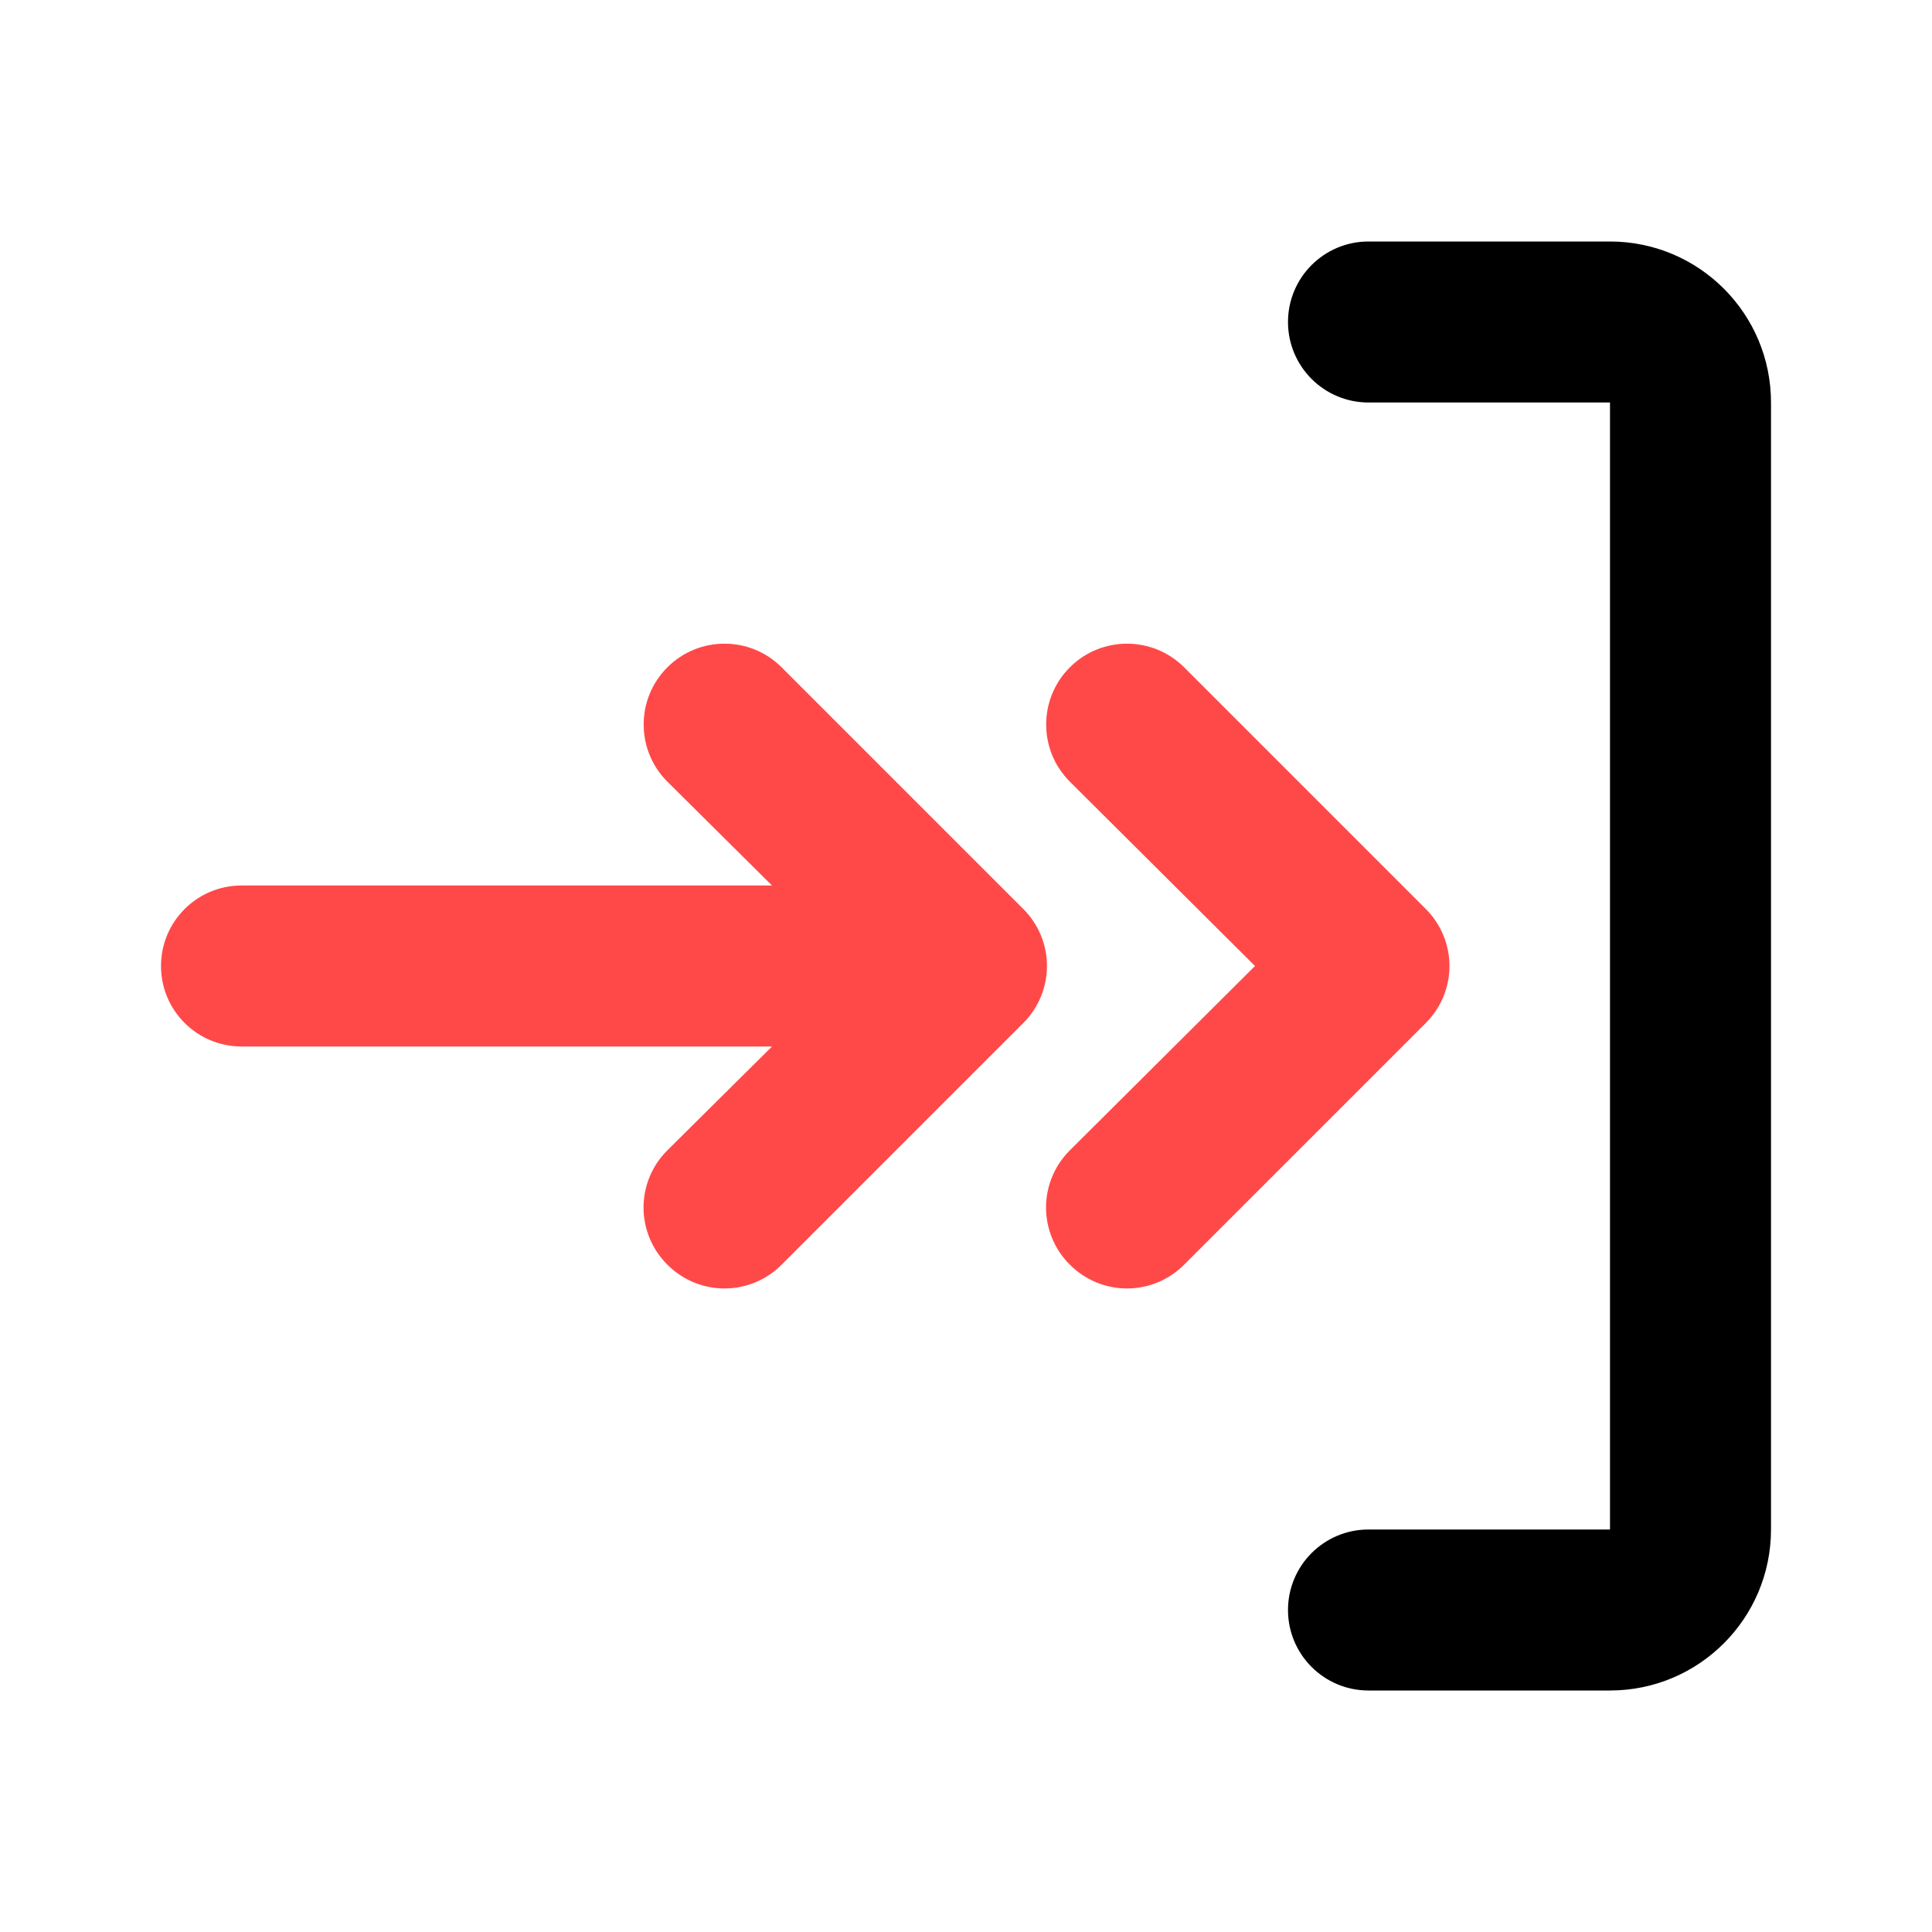
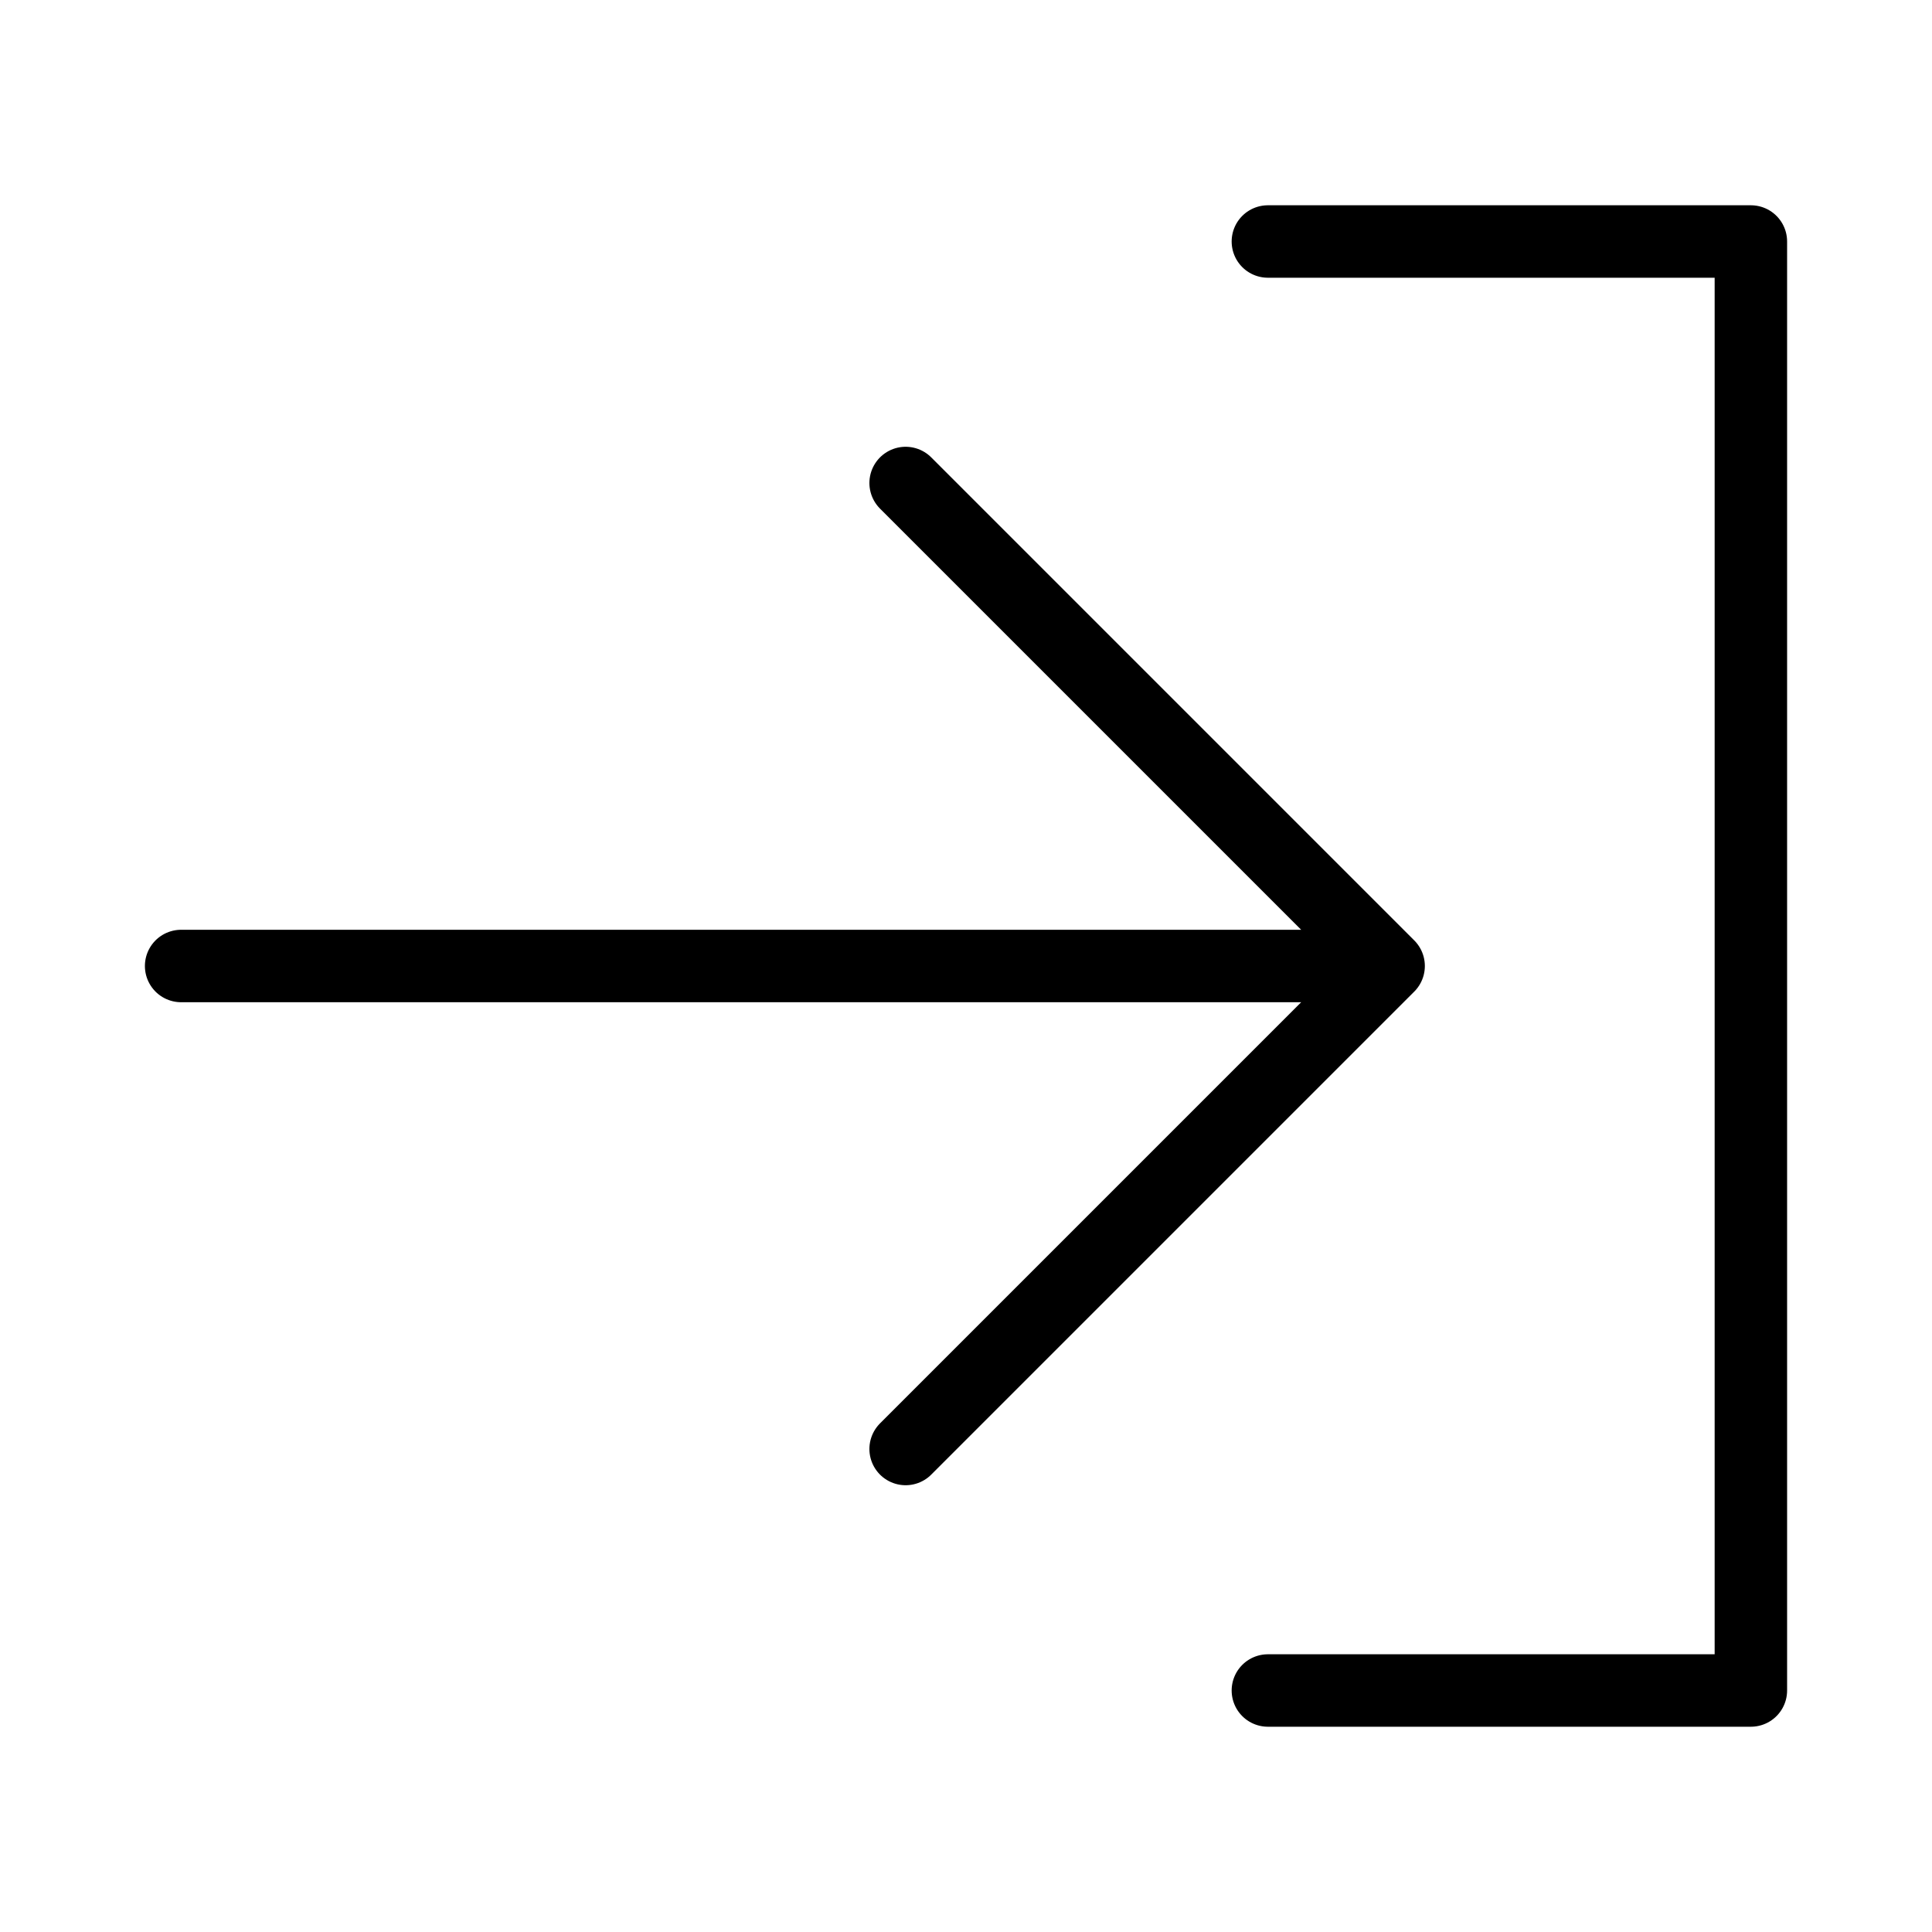
- <svg xmlns="http://www.w3.org/2000/svg" fill="#000000" width="800px" height="800px" viewBox="0 0 24 24" id="log-in-double-arrow-2" data-name="Flat Color" class="icon flat-color">
-   <path id="secondary" d="M17.71,12.71l-3,3a1,1,0,0,1-1.42,0,1,1,0,0,1,0-1.42L15.59,12l-2.3-2.29a1,1,0,0,1,1.42-1.42l3,3A1,1,0,0,1,17.71,12.71Zm-5-1.42-3-3A1,1,0,0,0,8.29,9.71L9.59,11H3a1,1,0,0,0,0,2H9.59l-1.3,1.29a1,1,0,0,0,0,1.42,1,1,0,0,0,1.42,0l3-3A1,1,0,0,0,12.71,11.29Z" style="fill: rgb(255 73 73);" />
-   <path id="primary" d="M20,21H17a1,1,0,0,1,0-2h3V5H17a1,1,0,0,1,0-2h3a2,2,0,0,1,2,2V19A2,2,0,0,1,20,21Z" style="fill: rgb(0, 0, 0);" />
+ <svg xmlns="http://www.w3.org/2000/svg" width="200" height="200" viewBox="0 0 32 32">
+   <path fill="none" stroke="currentColor" stroke-linecap="round" stroke-linejoin="round" stroke-width="1.2" d="M3 16h20m-8-8l8 8l-8 8m6-20h8v24h-8" />
</svg>
